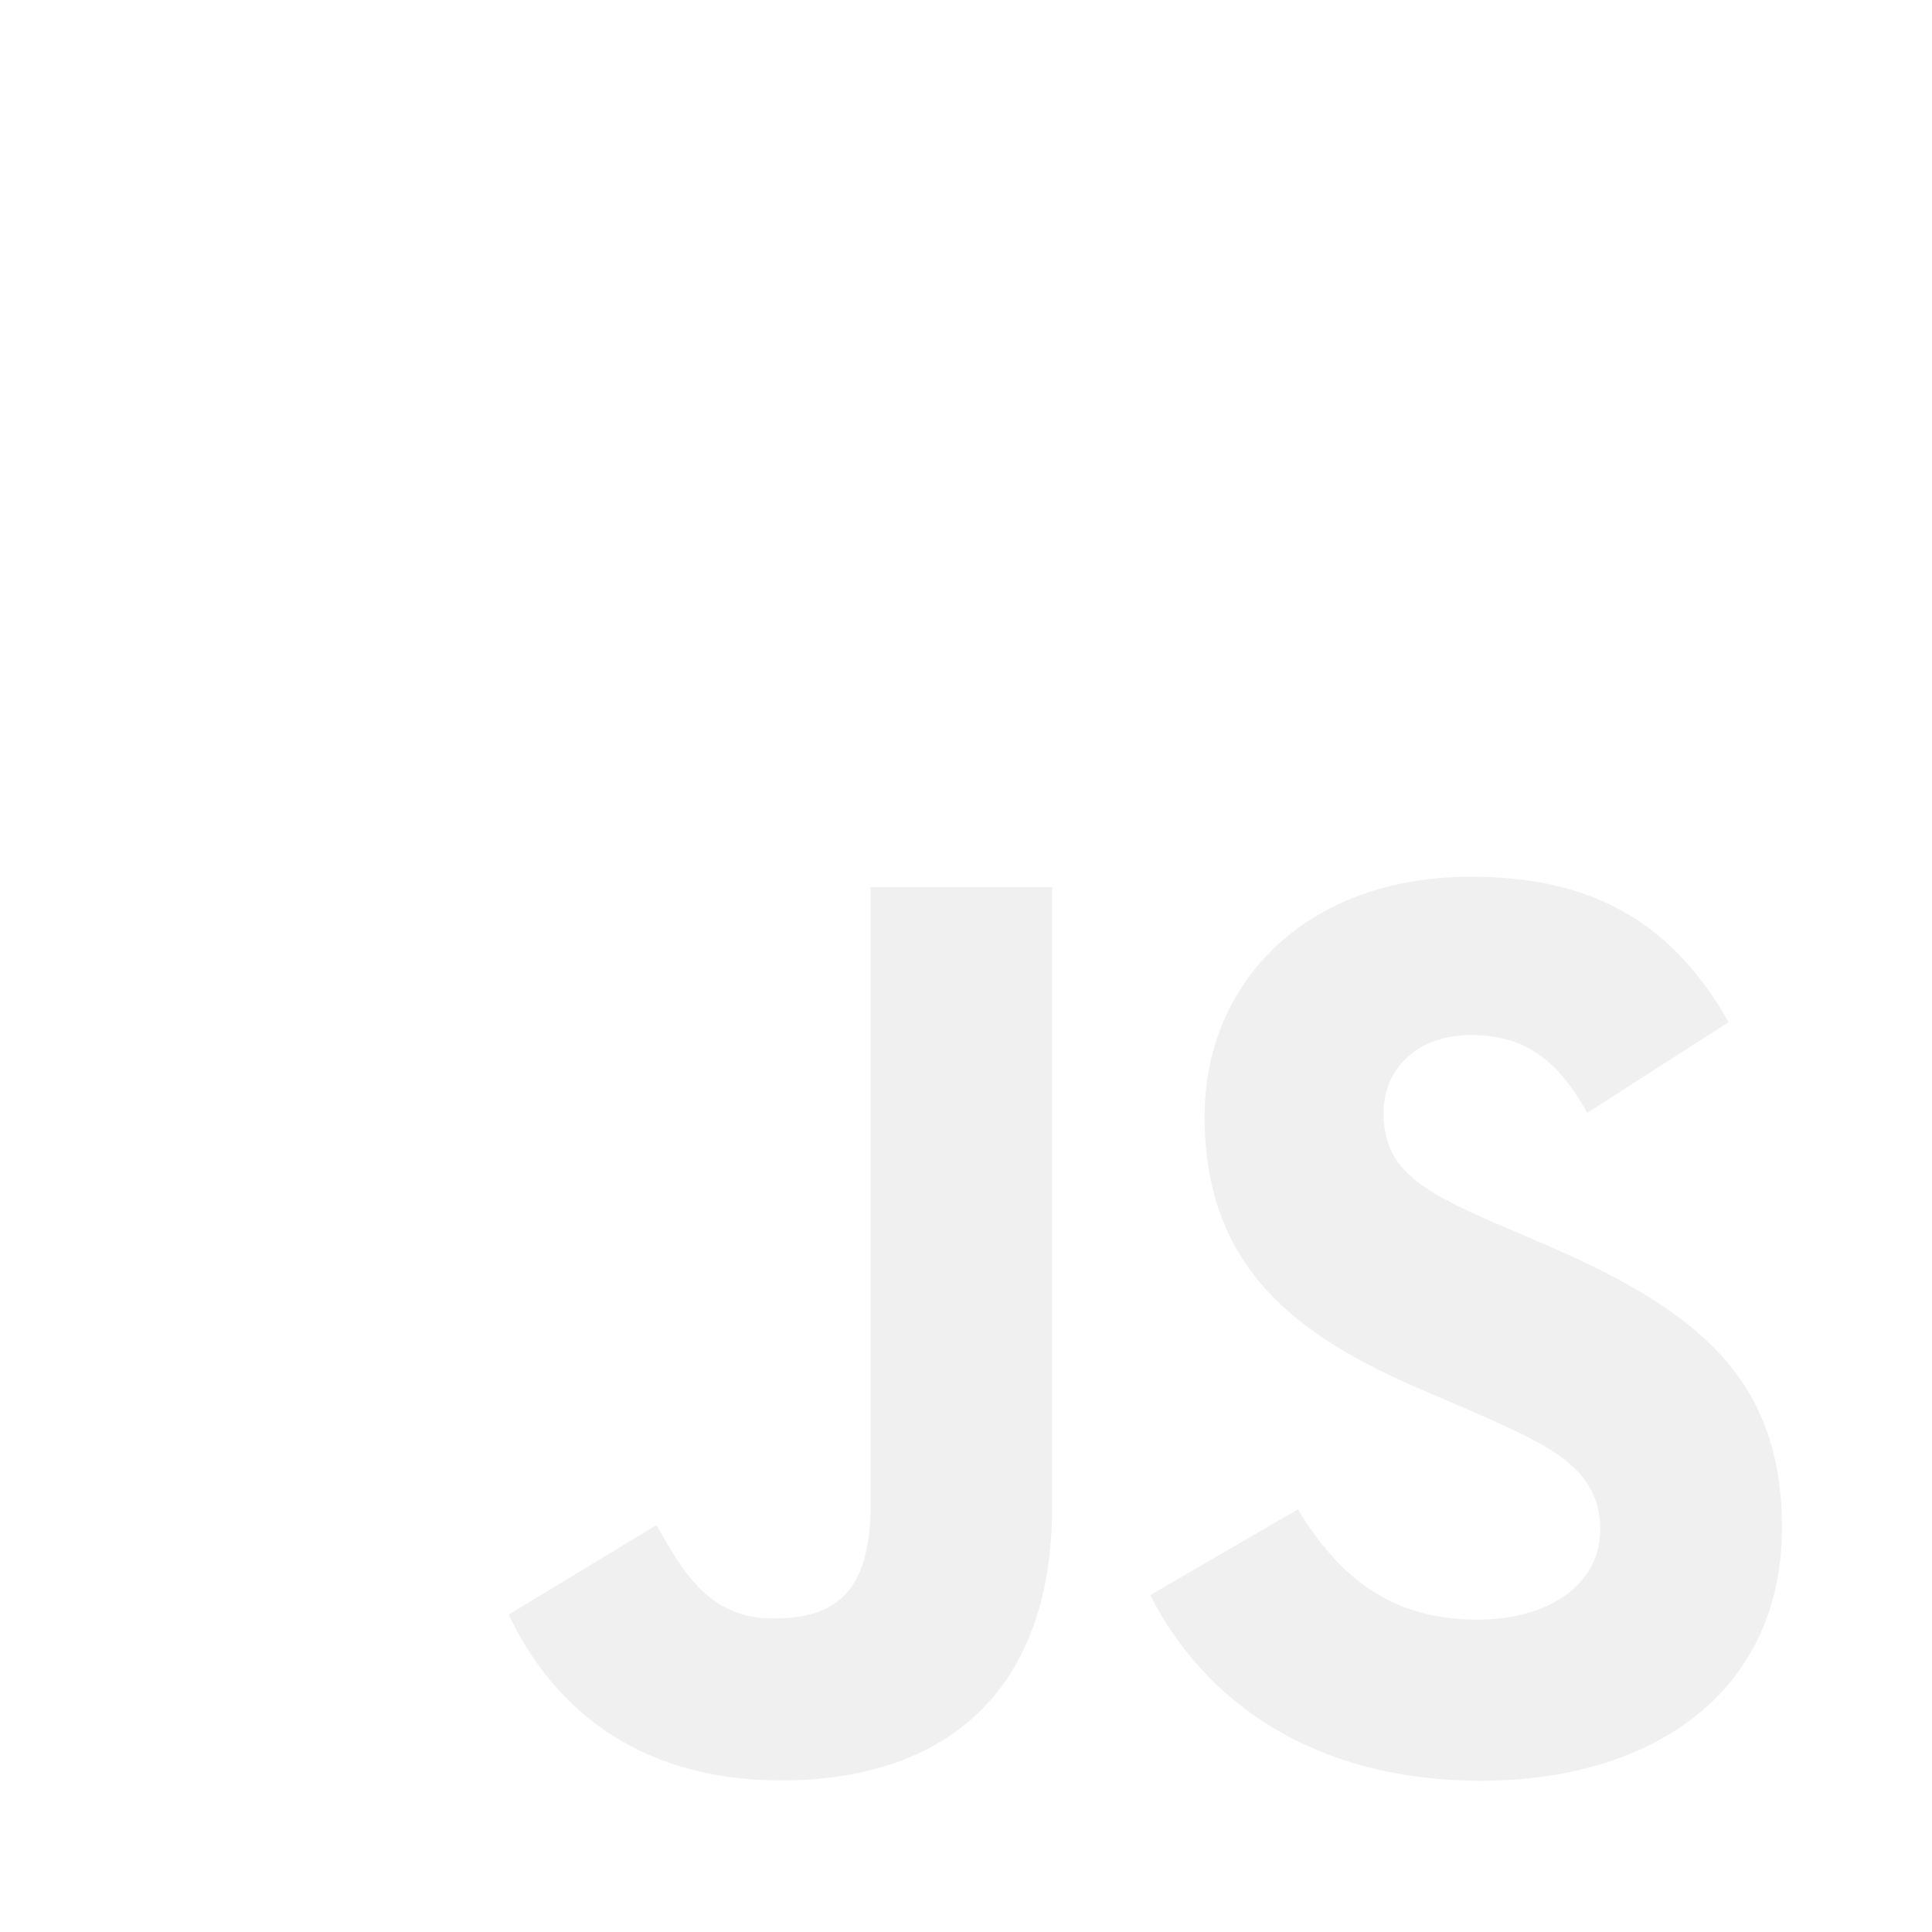
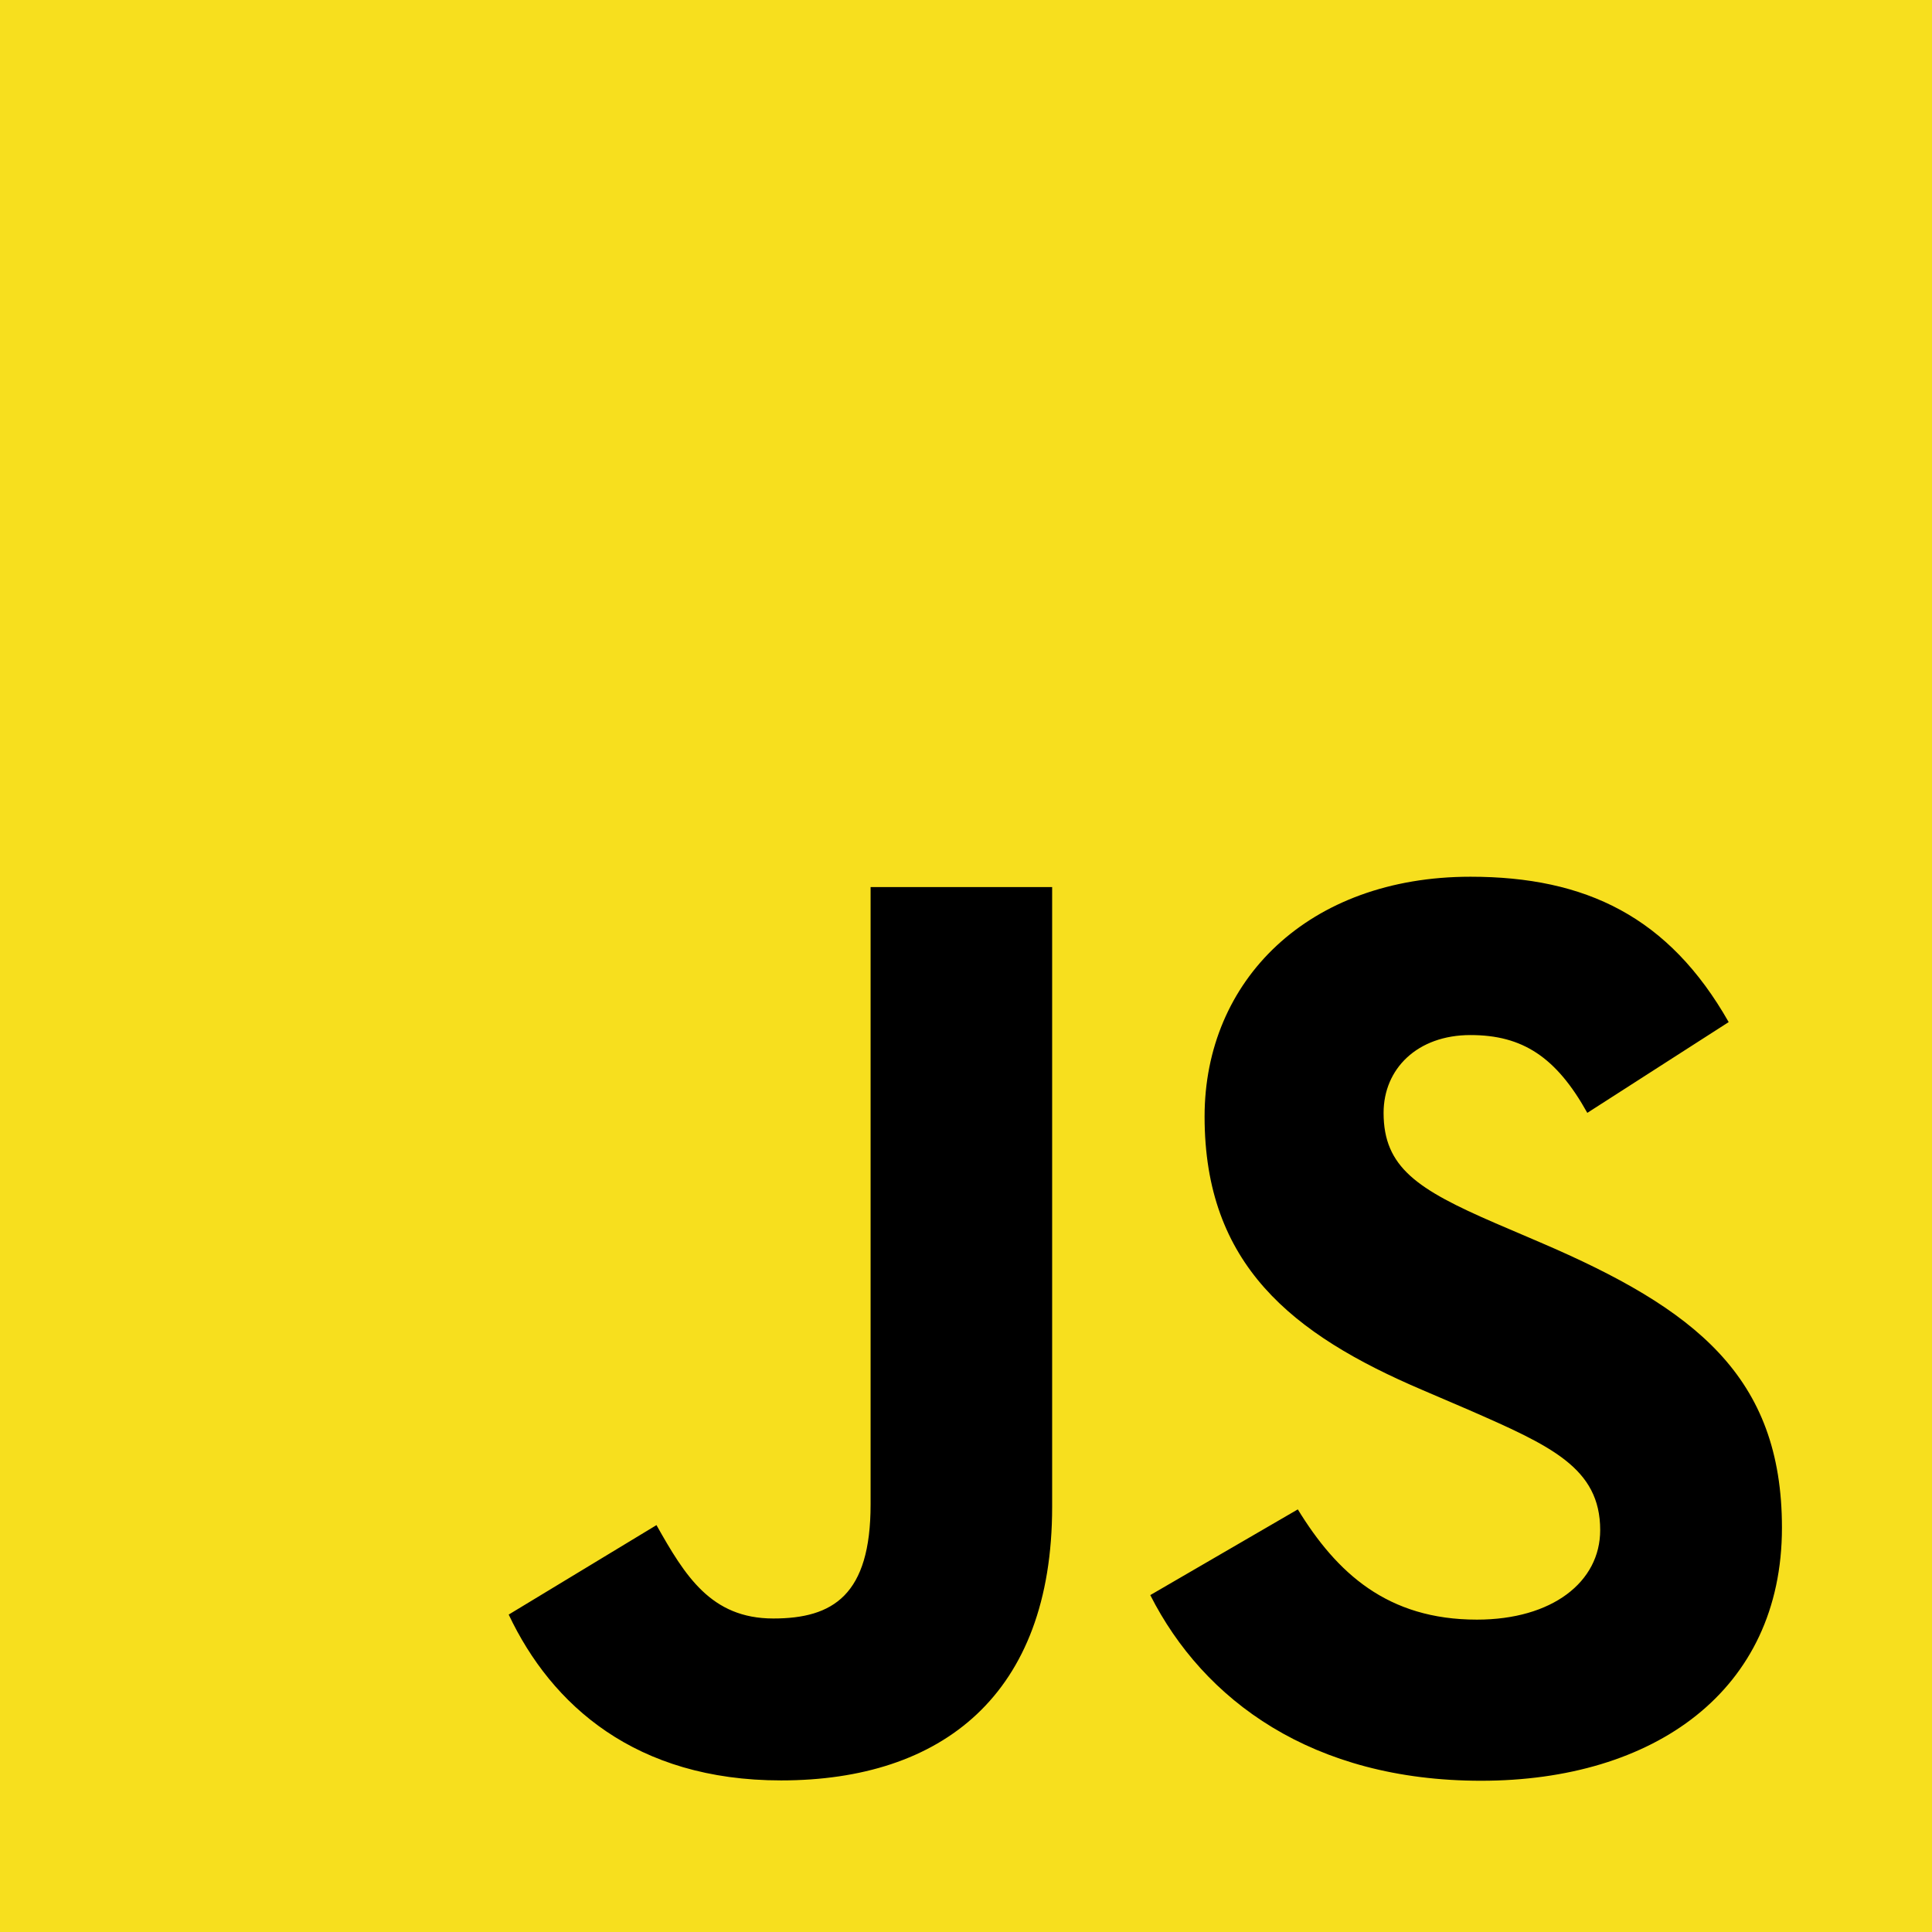
- <svg xmlns="http://www.w3.org/2000/svg" width="24" height="24" viewBox="0 0 24 24" fill="none">
-   <path fill-rule="evenodd" clip-rule="evenodd" d="M0 0H24V24H0V0ZM18.347 20.12C17.234 20.12 16.605 19.539 16.122 18.75L14.289 19.815C14.951 21.123 16.304 22.121 18.399 22.121C20.541 22.121 22.136 21.009 22.136 18.978C22.136 17.095 21.054 16.257 19.138 15.435L18.574 15.194C17.607 14.775 17.187 14.501 17.187 13.824C17.187 13.277 17.606 12.858 18.267 12.858C18.914 12.858 19.331 13.131 19.718 13.824L21.474 12.697C20.731 11.39 19.701 10.891 18.267 10.891C16.253 10.891 14.964 12.179 14.964 13.87C14.964 15.706 16.045 16.575 17.672 17.268L18.236 17.51C19.265 17.96 19.878 18.234 19.878 19.007C19.878 19.653 19.281 20.12 18.347 20.12ZM9.606 20.105C8.832 20.105 8.509 19.574 8.155 18.945L6.319 20.057C6.851 21.183 7.897 22.117 9.702 22.117C11.701 22.117 13.07 21.054 13.07 18.719V11.02H10.815V18.688C10.815 19.816 10.347 20.105 9.606 20.105Z" fill="white" />
+ <svg xmlns="http://www.w3.org/2000/svg" viewBox="0 0 630 630">
+   <rect width="630" height="630" fill="#f7df1e" />
+   <path d="m423.2 492.19c12.69 20.72 29.2 35.95 58.4 35.95 24.53 0 40.2-12.26 40.2-29.2 0-20.3-16.1-27.49-43.1-39.3l-14.8-6.35c-42.72-18.2-71.1-41-71.1-89.2 0-44.4 33.83-78.2 86.7-78.2 37.64 0 64.7 13.1 84.2 47.4l-46.1 29.6c-10.15-18.2-21.1-25.37-38.1-25.37-17.34 0-28.33 11-28.33 25.37 0 17.76 11 24.95 36.4 35.95l14.8 6.34c50.3 21.57 78.7 43.56 78.7 93 0 53.3-41.87 82.5-98.1 82.5-54.98 0-90.5-26.2-107.88-60.54zm-209.13 5.13c9.3 16.5 17.76 30.45 38.1 30.45 19.45 0 31.72-7.61 31.72-37.2v-201.3h59.2v202.1c0 61.3-35.94 89.2-88.4 89.2-47.4 0-74.85-24.53-88.81-54.075z" />
</svg>
